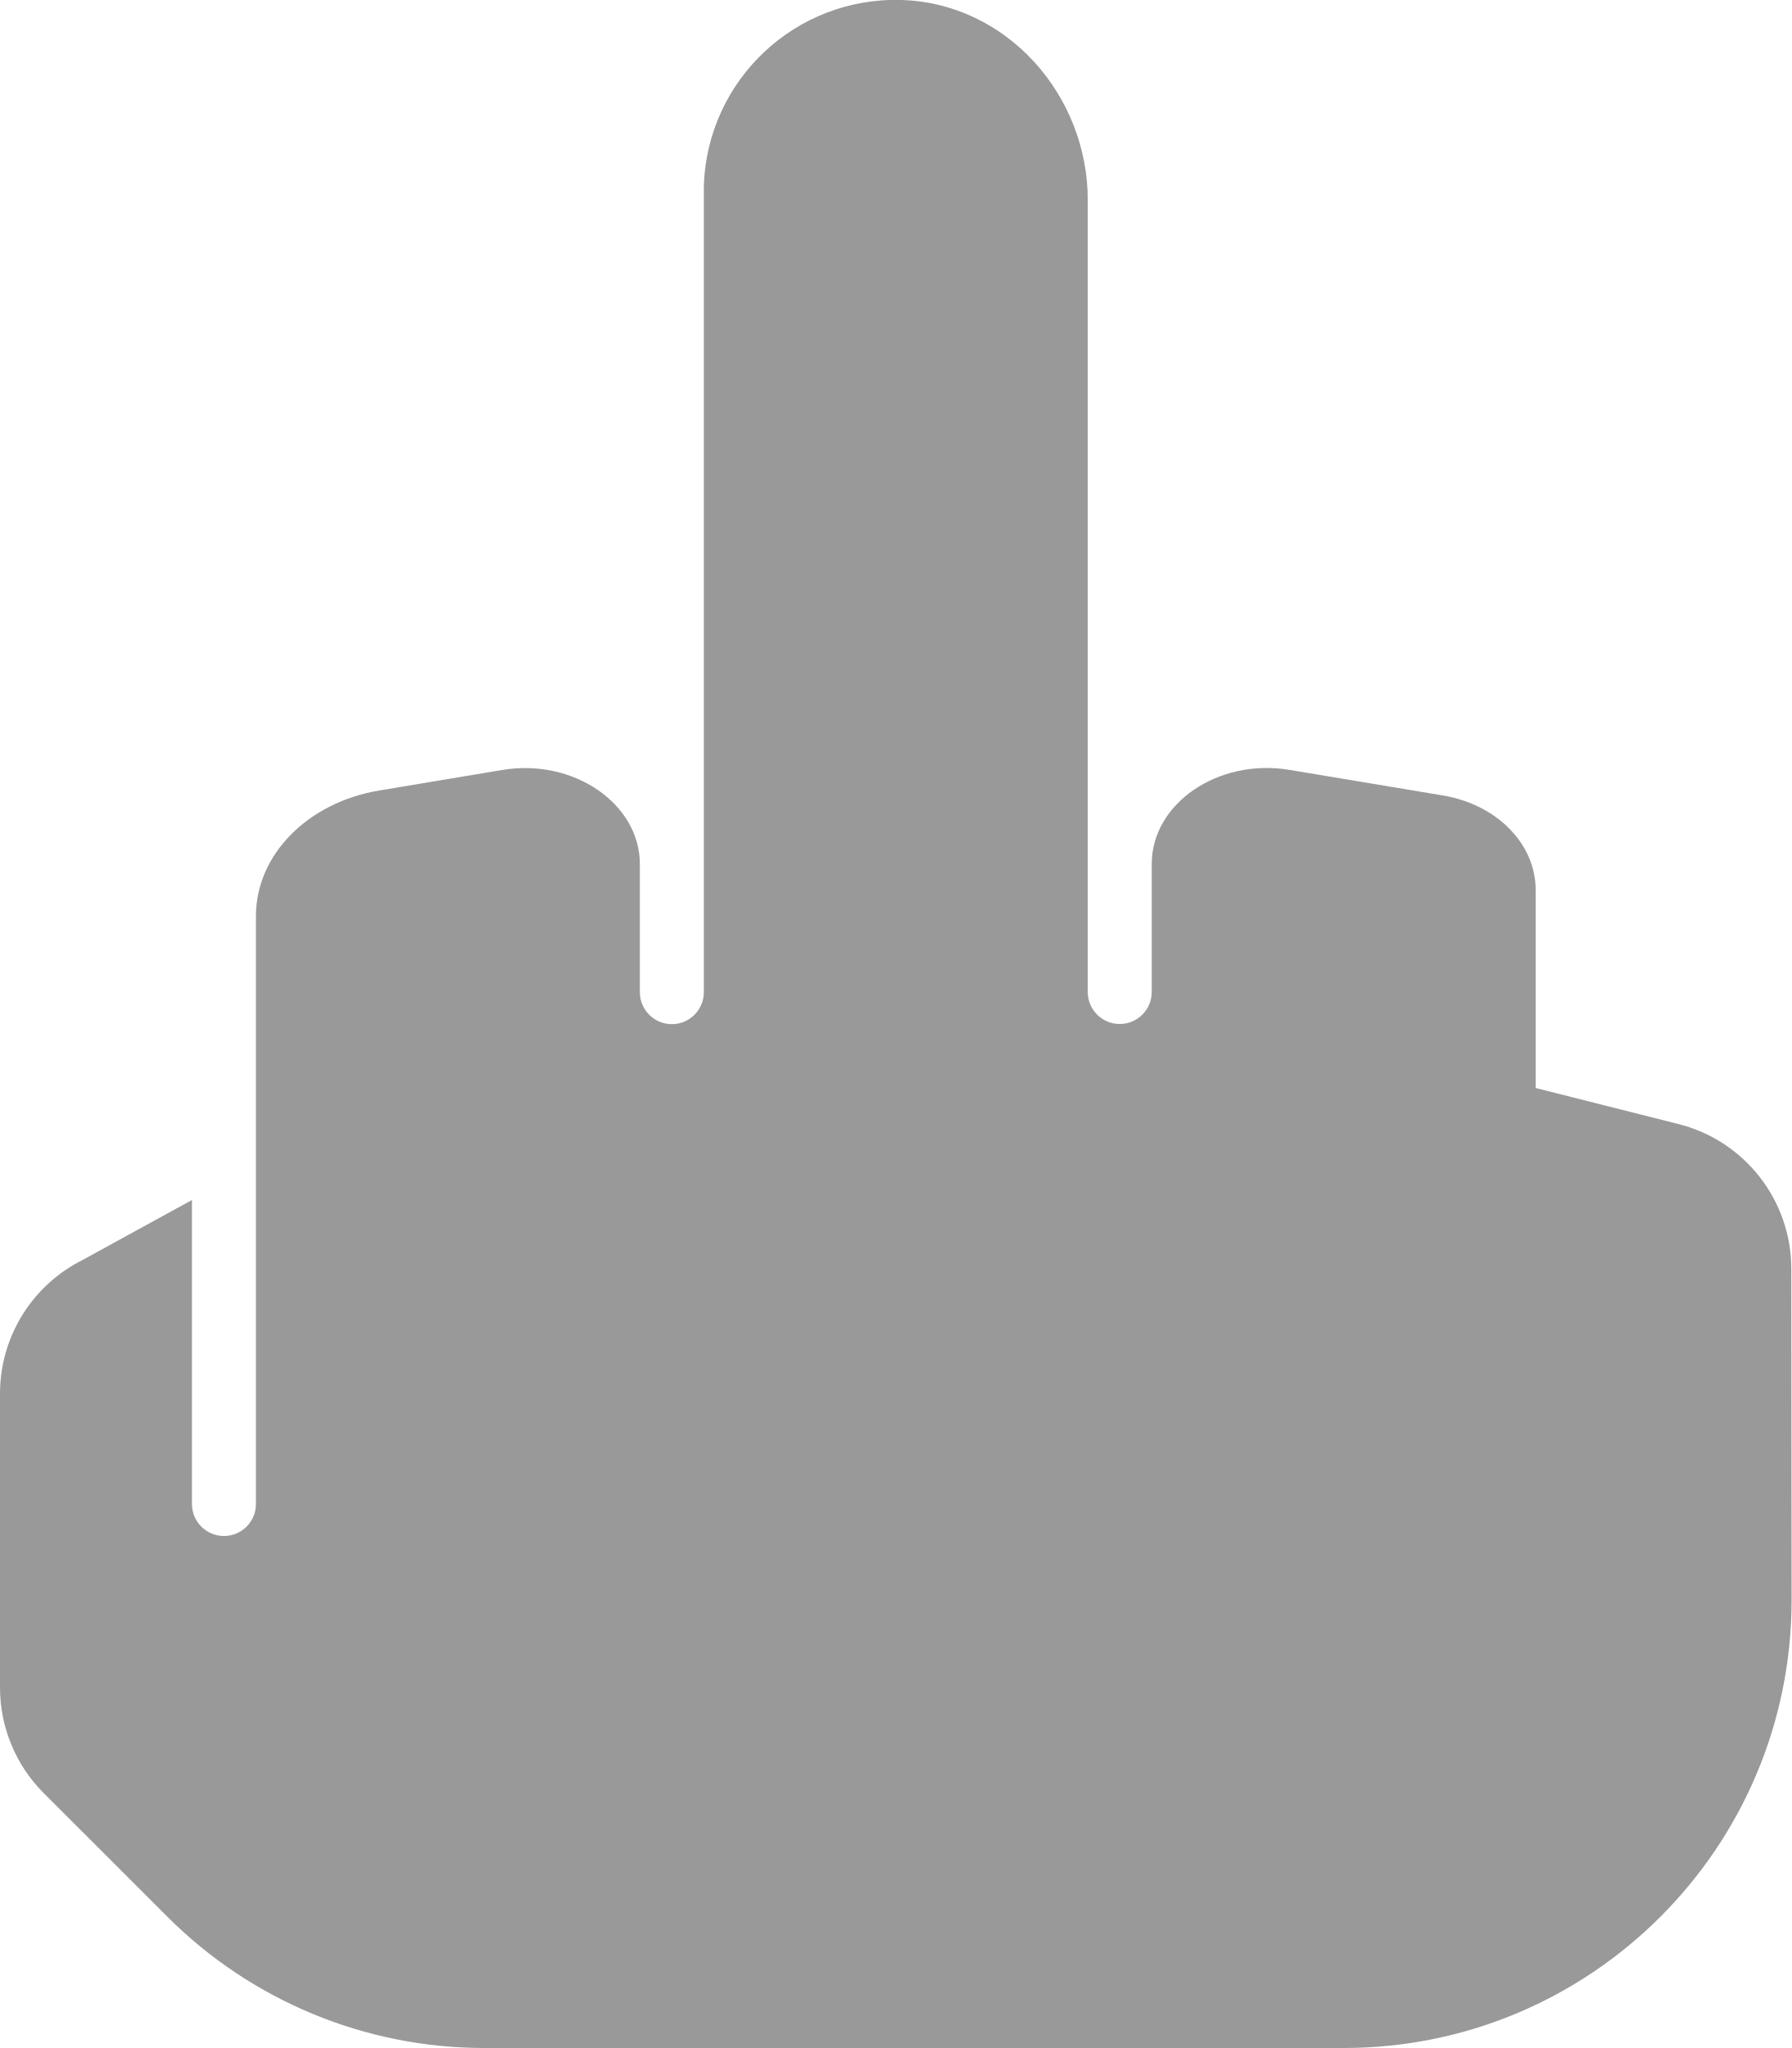
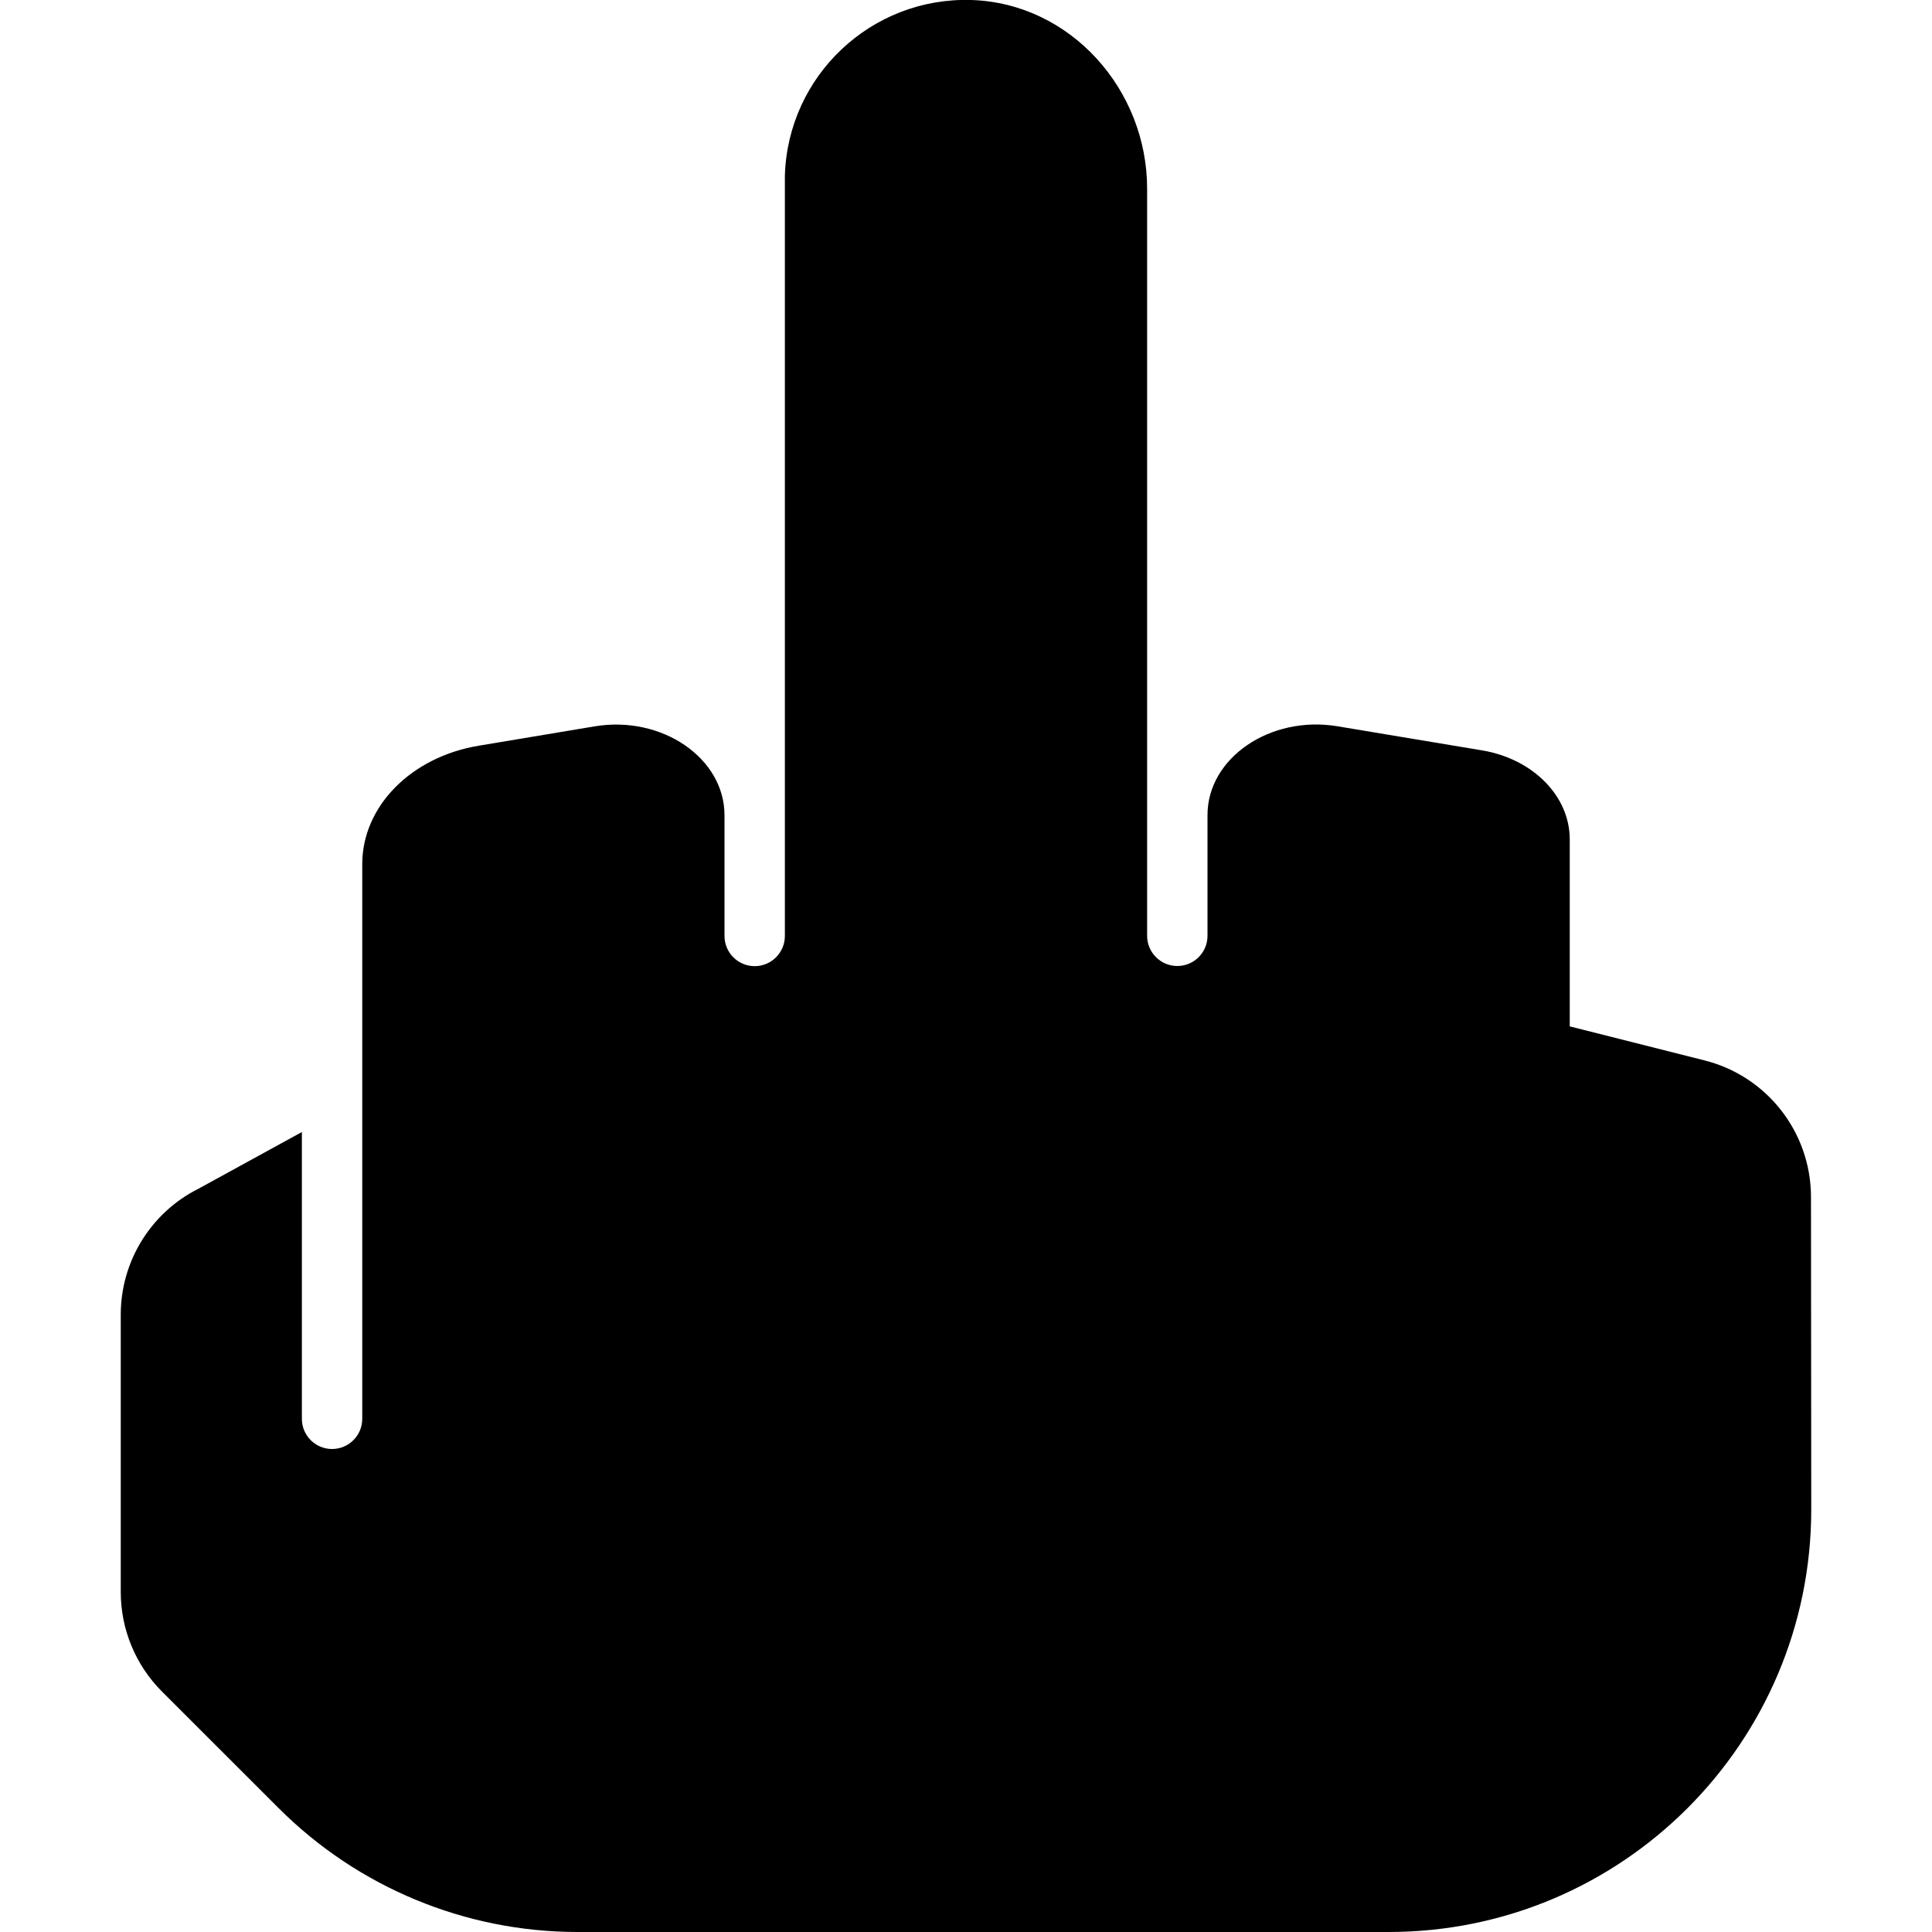
- <svg xmlns="http://www.w3.org/2000/svg" viewBox="0 0 448 512">
+ <svg xmlns="http://www.w3.org/2000/svg" viewBox="0 0 512 512">
  <defs>
    <style>.fa-secondary{opacity:.4}</style>
  </defs>
-   <path d="M447.93 317.14L448 400a112 112 0 0 1-111.95 112h-215a112 112 0 0 1-79.19-32.81l-30.93-30.91A37.31 37.31 0 0 1 0 421.89v-73.47A37.35 37.35 0 0 1 20.64 315L48 300v76a8 8 0 0 0 16 0V229c0-15.26 12.87-28.38 30.87-31.38l30.68-5.12c17.82-3 34.45 8.39 34.45 23.54v32a8 8 0 0 0 16 0V46.5A48 48 0 0 1 225.48 0C251.75.82 272 23.74 272 50v198a8 8 0 1 0 16 0v-32c0-15.14 16.63-26.5 34.45-23.53l38.4 6.4C374.31 201.14 384 211 384 222.43V272l35.65 9a37.33 37.33 0 0 1 28.28 36.14z" class="fa-secondary" />
+   <path d="M479.93,317.16,480,400A112,112,0,0,1,368.05,512h-215a112,112,0,0,1-79.19-32.81L42.93,448.28A37.31,37.31,0,0,1,32,421.89V348.44A37.34,37.34,0,0,1,52.64,315L80,300v76a8,8,0,0,0,16,0V229c0-15.26,12.87-28.38,30.87-31.38l30.68-5.12c17.82-3,34.45,8.39,34.45,23.54v32a8,8,0,0,0,16,0V46.54A48,48,0,0,1,257.44,0h0C283.75.86,304,23.78,304,50V248a8,8,0,0,0,16,0V216c0-15.14,16.63-26.49,34.45-23.53l38.4,6.4C406.31,201.16,416,211,416,222.45V272l35.65,9A37.34,37.34,0,0,1,479.93,317.16Z" class="fa-primary" />
</svg>
